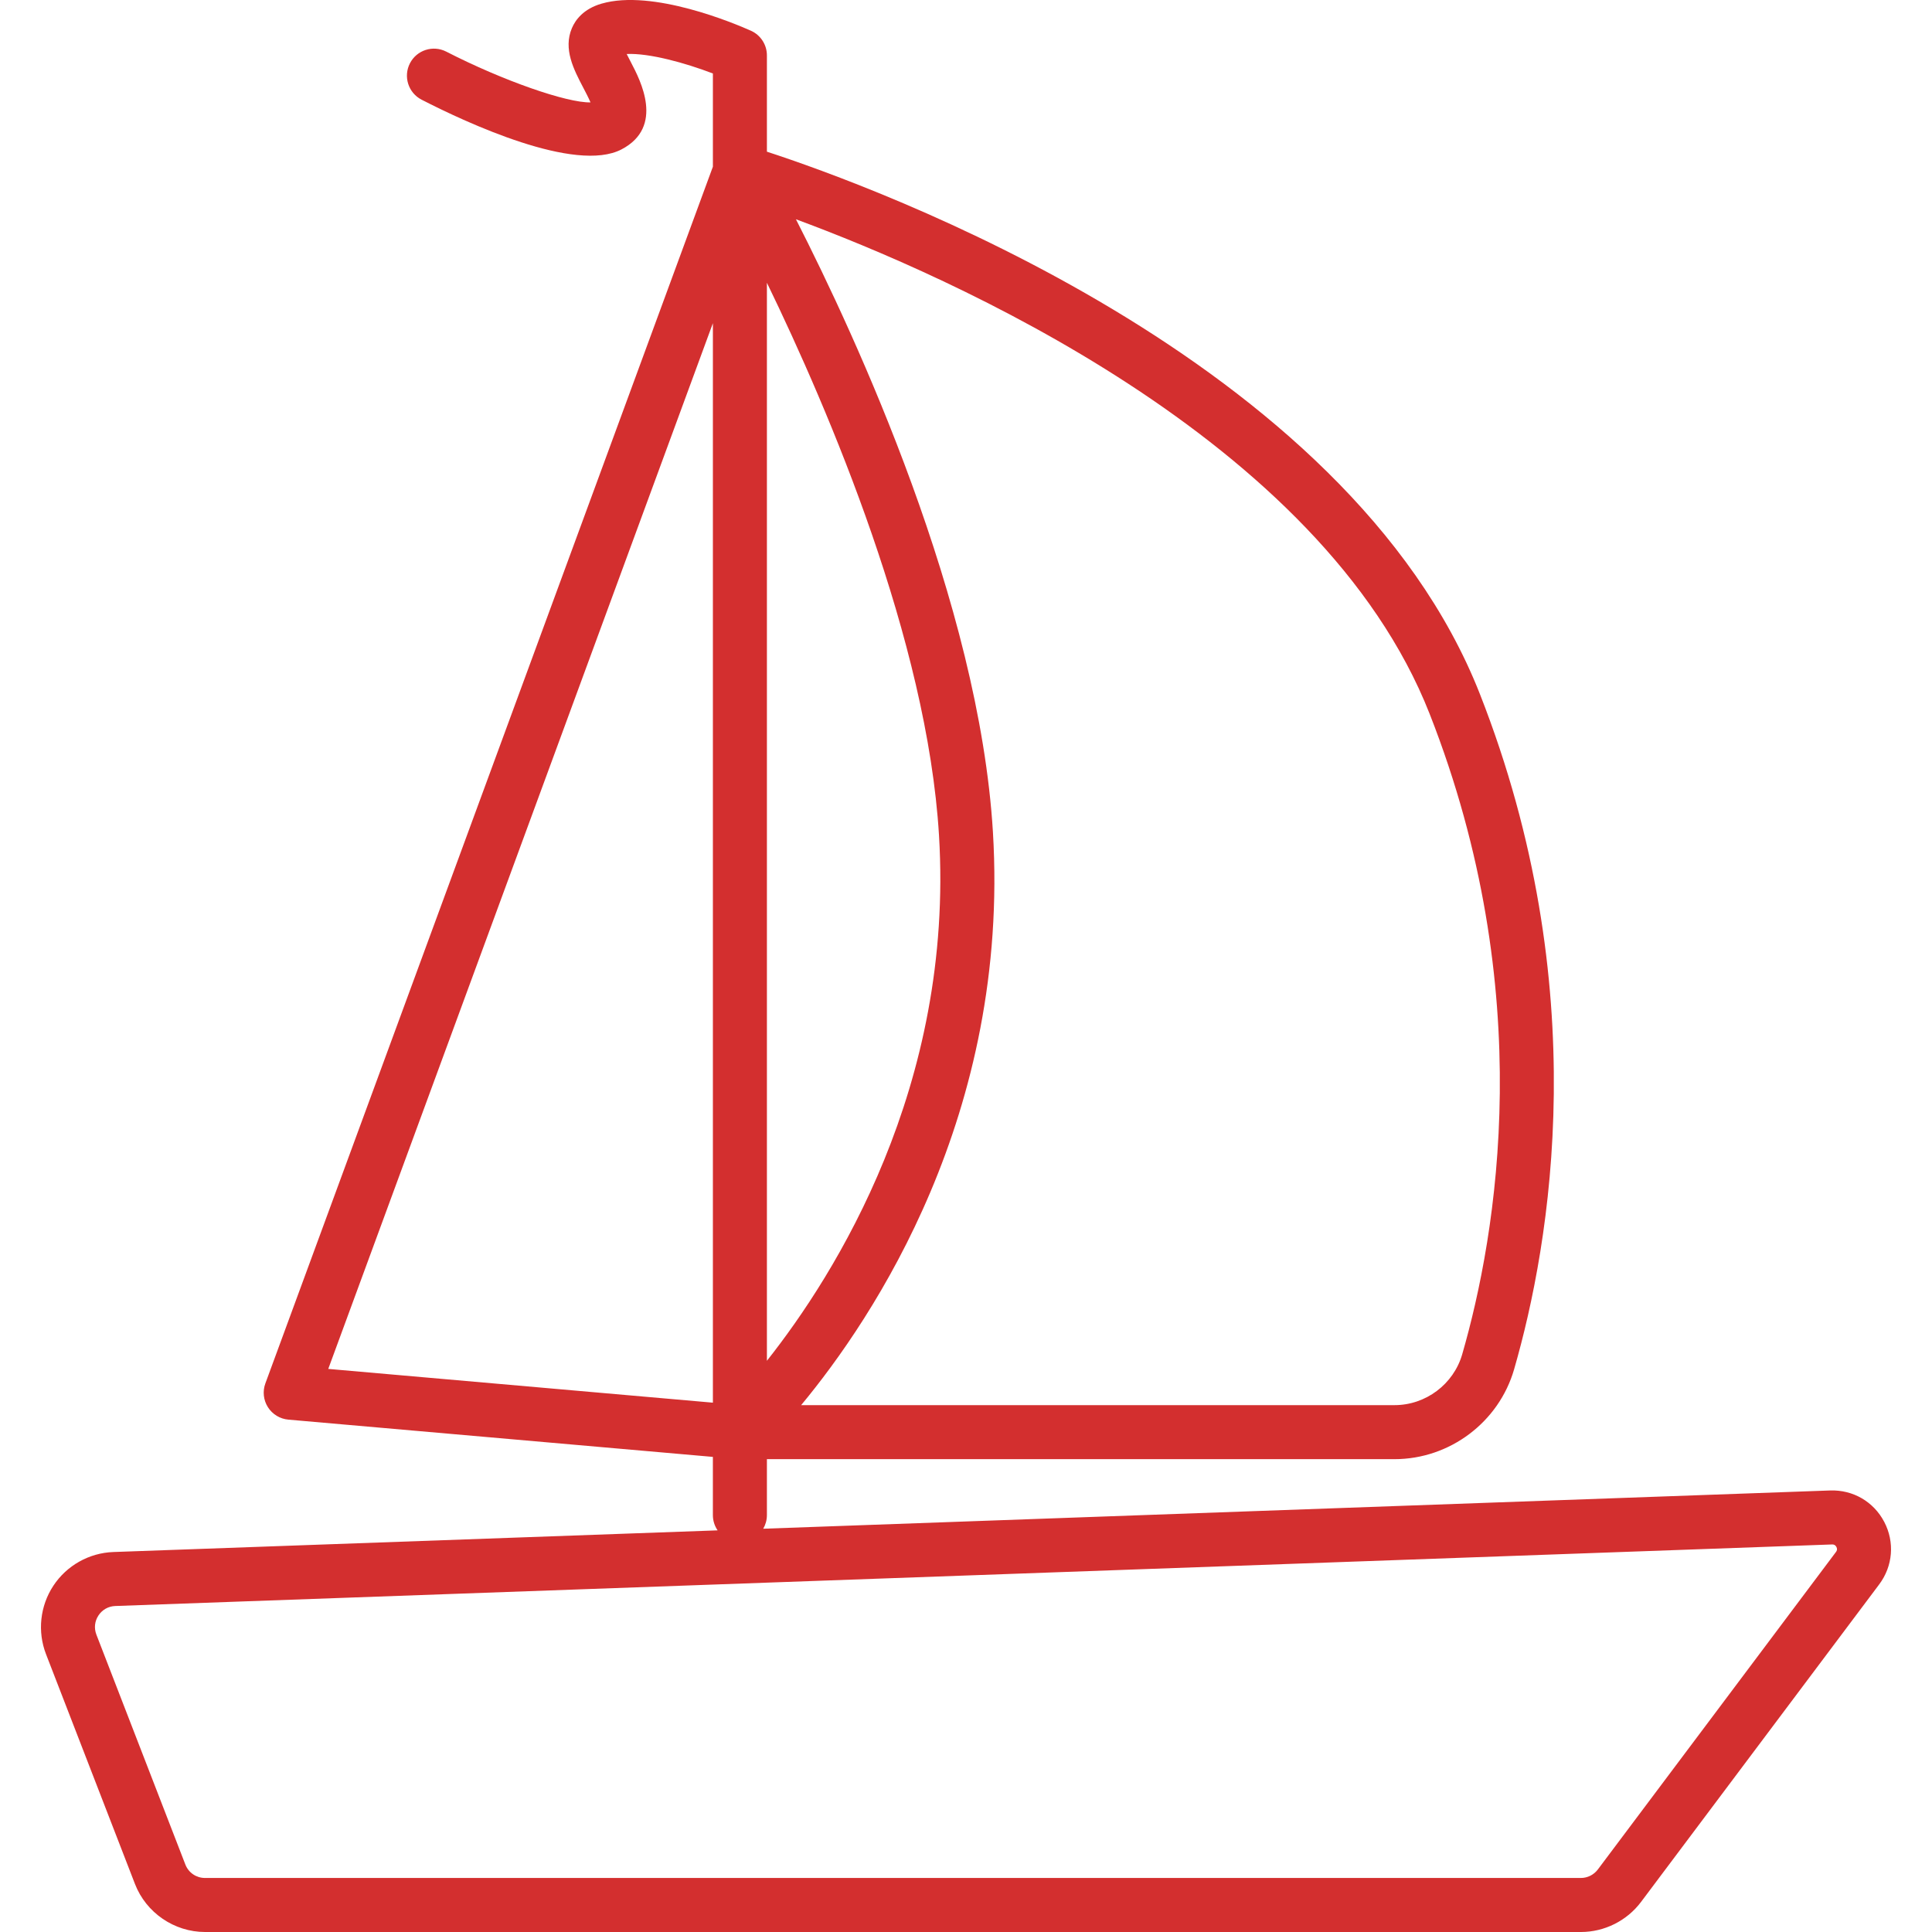
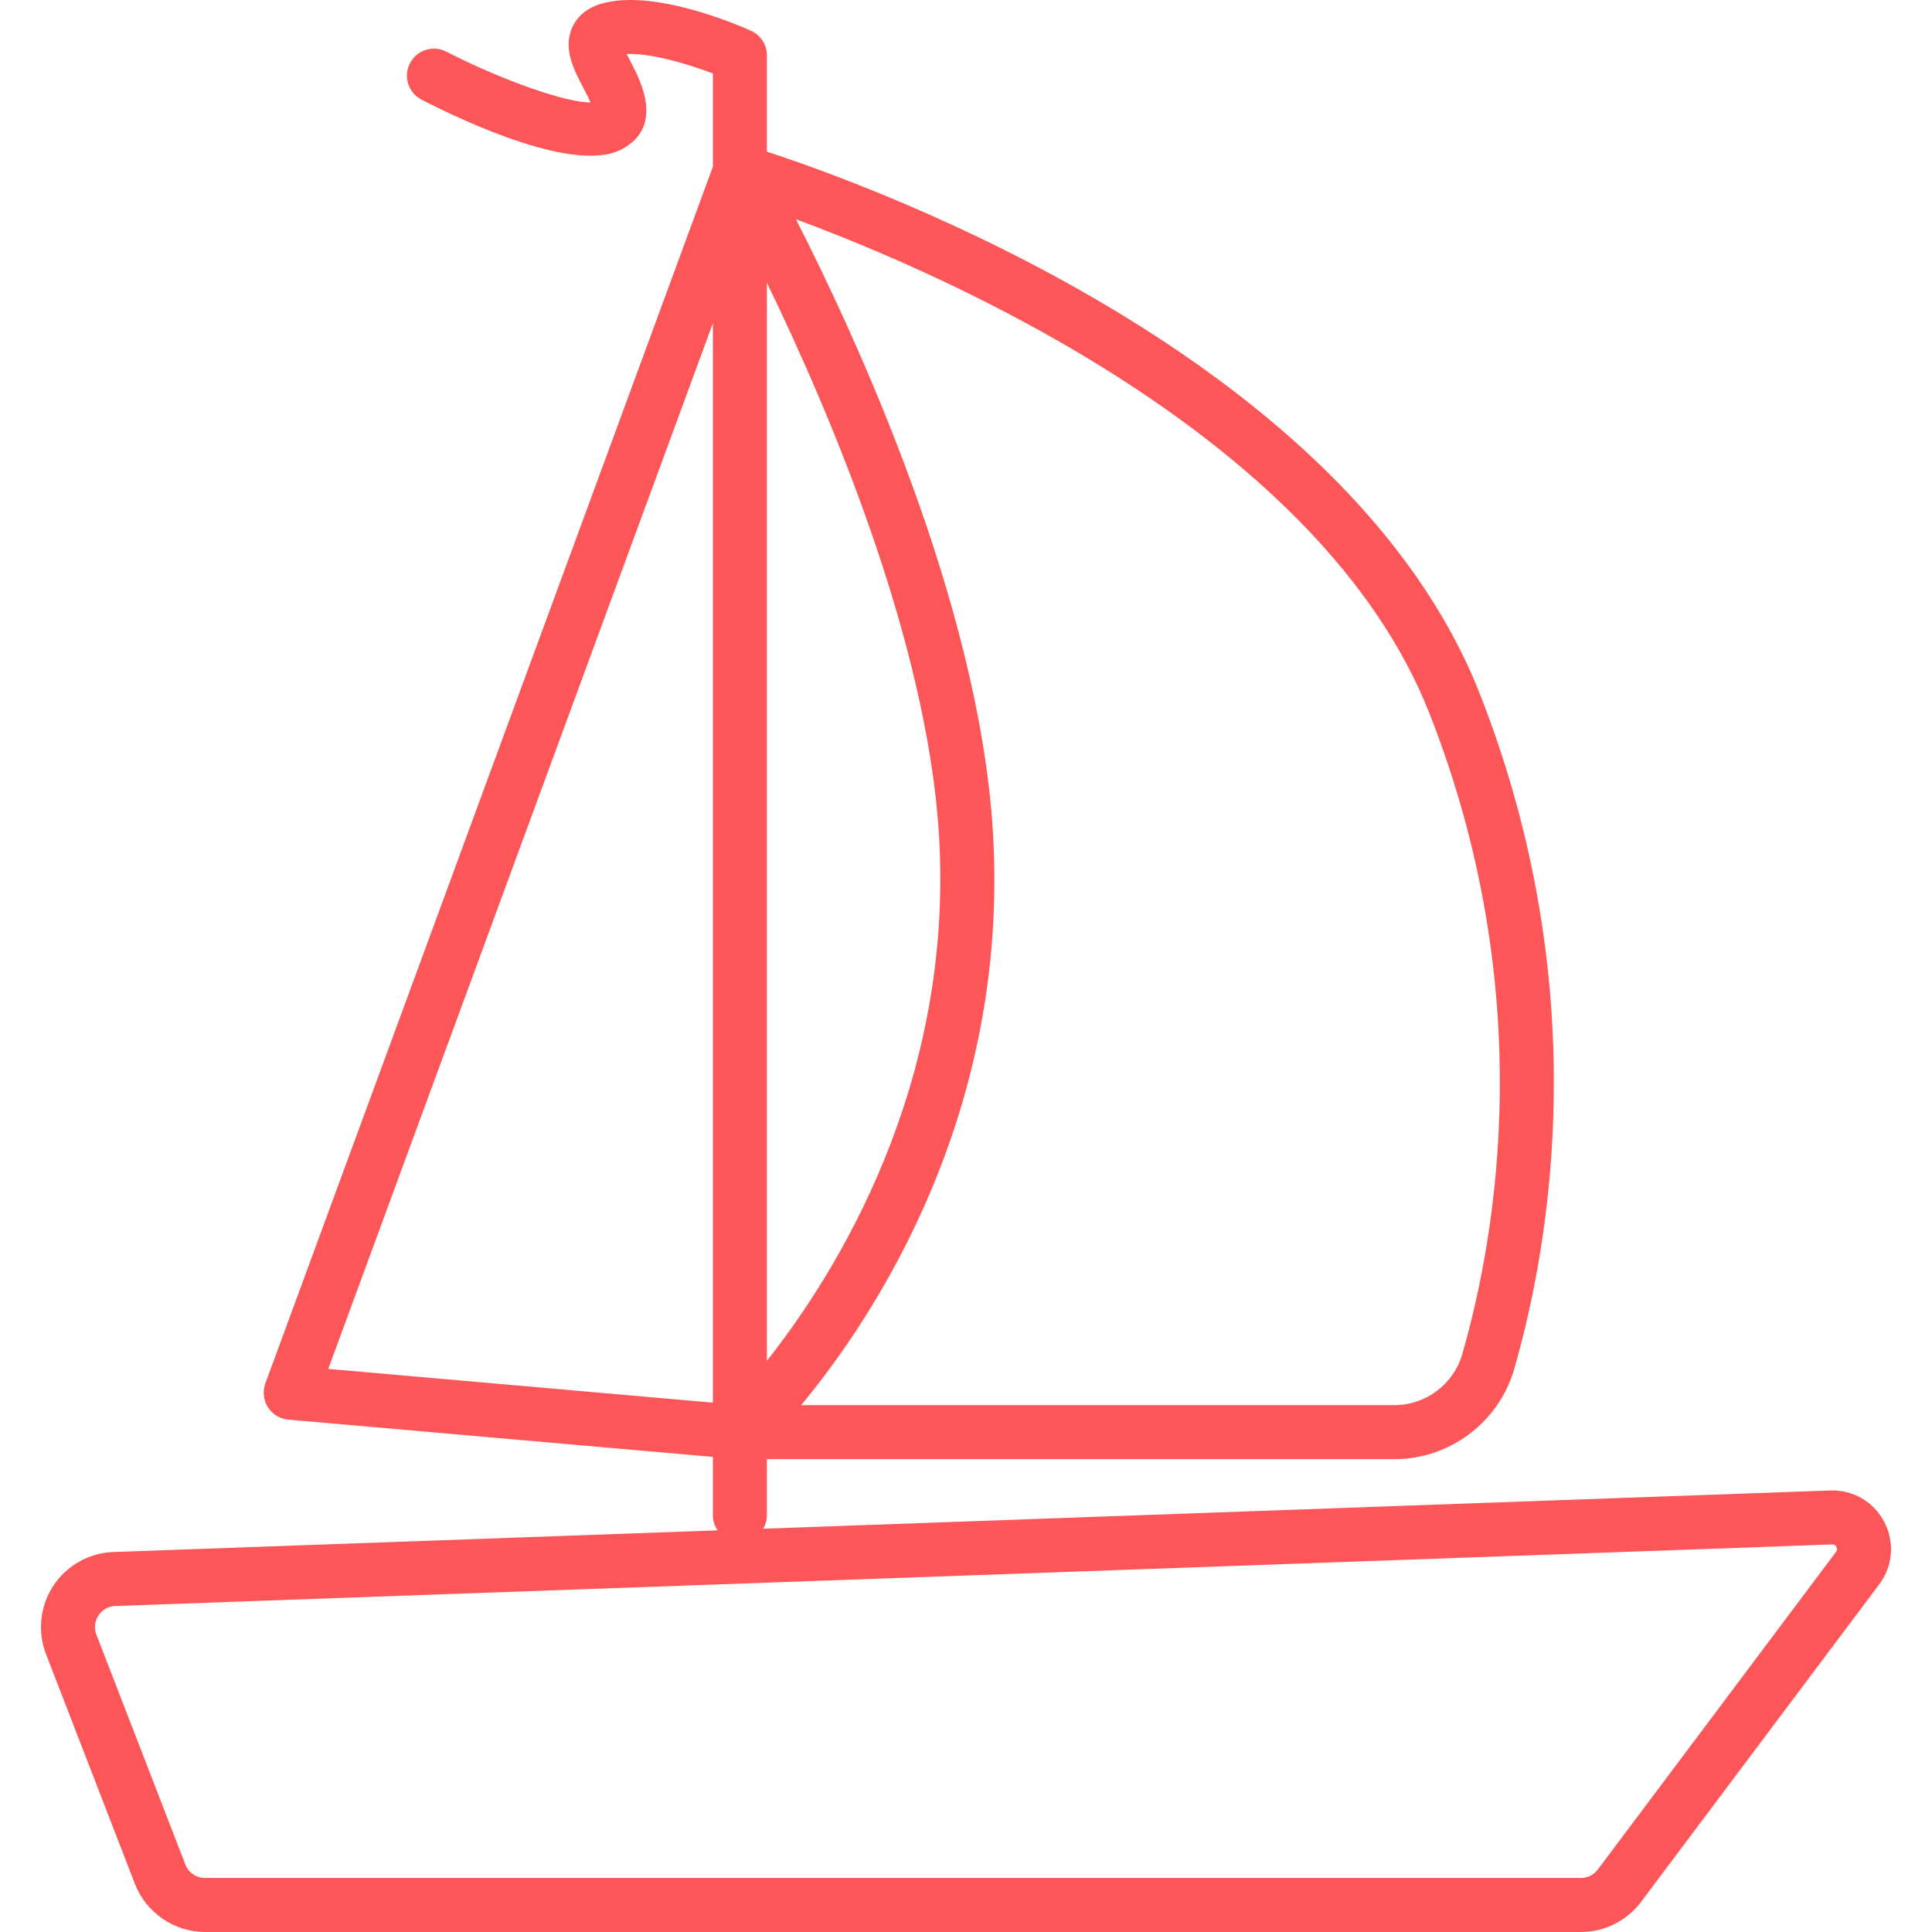
<svg xmlns="http://www.w3.org/2000/svg" version="1.1" id="Capa_1" x="0px" y="0px" viewBox="0 0 178.826 178.826" style="enable-background:new 0 0 178.826 178.826;" xml:space="preserve" width="512px" height="512px">
-   <path d="M146.33,178.826H18.976c-2.849,0-5.454-1.785-6.482-4.442L4.26,153.111c-0.81-2.093-0.556-4.461,0.679-6.335  c1.235-1.874,3.312-3.04,5.554-3.121l55.929-2.005c-0.276-0.402-0.438-0.889-0.438-1.414v-5.386l-39.294-3.449  c-0.775-0.068-1.475-0.494-1.892-1.151s-0.504-1.472-0.235-2.202L65.985,15.43V6.801c-2.571-0.982-5.892-1.9-7.979-1.803  c0.137,0.279,0.289,0.568,0.413,0.807c0.849,1.622,3.104,5.929-0.887,8.02c-4.27,2.235-14.366-2.47-18.508-4.597  c-1.228-0.631-1.712-2.137-1.082-3.366c0.63-1.228,2.136-1.714,3.366-1.083c5.257,2.697,11.171,4.75,13.35,4.699  c-0.188-0.438-0.47-0.977-0.668-1.355c-0.88-1.681-1.877-3.586-1.054-5.52C53.261,1.84,54,0.827,55.673,0.339  c4.737-1.379,12.353,1.845,13.832,2.505c0.9,0.402,1.48,1.296,1.48,2.283v8.913c9.625,3.138,53.754,19.034,65.998,50.209  c10.632,27.074,6.545,50.776,3.163,62.495c-1.414,4.896-5.965,8.316-11.069,8.316H70.985v5.176c0,0.46-0.125,0.892-0.342,1.263  l98.754-3.541c2.125-0.073,4.032,1.041,5.011,2.914c0.979,1.873,0.799,4.087-0.469,5.778l-22.047,29.396  C150.585,177.787,148.506,178.826,146.33,178.826z M169.605,142.954c-0.012,0-0.021,0-0.03,0.001l-158.903,5.697  c-0.639,0.022-1.207,0.342-1.559,0.875c-0.352,0.534-0.421,1.182-0.19,1.778l8.233,21.273c0.293,0.757,1.007,1.247,1.819,1.247  H146.33c0.611,0,1.194-0.292,1.562-0.781l22.047-29.396c0.041-0.054,0.165-0.219,0.038-0.462  C169.865,142.974,169.691,142.954,169.605,142.954z M74.153,130.06h54.923c2.889,0,5.465-1.934,6.265-4.703  c3.207-11.109,7.079-33.583-3.013-59.28c-10.027-25.534-44.691-40.618-58.657-45.782c5.566,10.906,16.951,35.528,18.234,56.714  C93.487,103.105,80.85,121.987,74.153,130.06z M30.384,126.706l35.601,3.125V29.914L30.384,126.706z M70.985,26.173v99.782  c6.311-7.973,17.337-25.418,15.929-48.643C85.822,59.286,76.721,37.994,70.985,26.173z" fill="#D32F2F" />
+   <path d="M146.33,178.826H18.976c-2.849,0-5.454-1.785-6.482-4.442L4.26,153.111c-0.81-2.093-0.556-4.461,0.679-6.335  c1.235-1.874,3.312-3.04,5.554-3.121l55.929-2.005c-0.276-0.402-0.438-0.889-0.438-1.414v-5.386l-39.294-3.449  c-0.775-0.068-1.475-0.494-1.892-1.151s-0.504-1.472-0.235-2.202L65.985,15.43V6.801c-2.571-0.982-5.892-1.9-7.979-1.803  c0.137,0.279,0.289,0.568,0.413,0.807c0.849,1.622,3.104,5.929-0.887,8.02c-4.27,2.235-14.366-2.47-18.508-4.597  c-1.228-0.631-1.712-2.137-1.082-3.366c0.63-1.228,2.136-1.714,3.366-1.083c5.257,2.697,11.171,4.75,13.35,4.699  c-0.188-0.438-0.47-0.977-0.668-1.355c-0.88-1.681-1.877-3.586-1.054-5.52C53.261,1.84,54,0.827,55.673,0.339  c4.737-1.379,12.353,1.845,13.832,2.505c0.9,0.402,1.48,1.296,1.48,2.283v8.913c9.625,3.138,53.754,19.034,65.998,50.209  c10.632,27.074,6.545,50.776,3.163,62.495c-1.414,4.896-5.965,8.316-11.069,8.316H70.985v5.176c0,0.46-0.125,0.892-0.342,1.263  l98.754-3.541c2.125-0.073,4.032,1.041,5.011,2.914c0.979,1.873,0.799,4.087-0.469,5.778l-22.047,29.396  C150.585,177.787,148.506,178.826,146.33,178.826z M169.605,142.954c-0.012,0-0.021,0-0.03,0.001l-158.903,5.697  c-0.639,0.022-1.207,0.342-1.559,0.875c-0.352,0.534-0.421,1.182-0.19,1.778l8.233,21.273c0.293,0.757,1.007,1.247,1.819,1.247  H146.33c0.611,0,1.194-0.292,1.562-0.781l22.047-29.396c0.041-0.054,0.165-0.219,0.038-0.462  C169.865,142.974,169.691,142.954,169.605,142.954z M74.153,130.06h54.923c2.889,0,5.465-1.934,6.265-4.703  c3.207-11.109,7.079-33.583-3.013-59.28c-10.027-25.534-44.691-40.618-58.657-45.782c5.566,10.906,16.951,35.528,18.234,56.714  C93.487,103.105,80.85,121.987,74.153,130.06z M30.384,126.706l35.601,3.125V29.914L30.384,126.706z M70.985,26.173v99.782  c6.311-7.973,17.337-25.418,15.929-48.643C85.822,59.286,76.721,37.994,70.985,26.173z" fill="#FC5658" />
  <g>
</g>
  <g>
</g>
  <g>
</g>
  <g>
</g>
  <g>
</g>
  <g>
</g>
  <g>
</g>
  <g>
</g>
  <g>
</g>
  <g>
</g>
  <g>
</g>
  <g>
</g>
  <g>
</g>
  <g>
</g>
  <g>
</g>
</svg>
